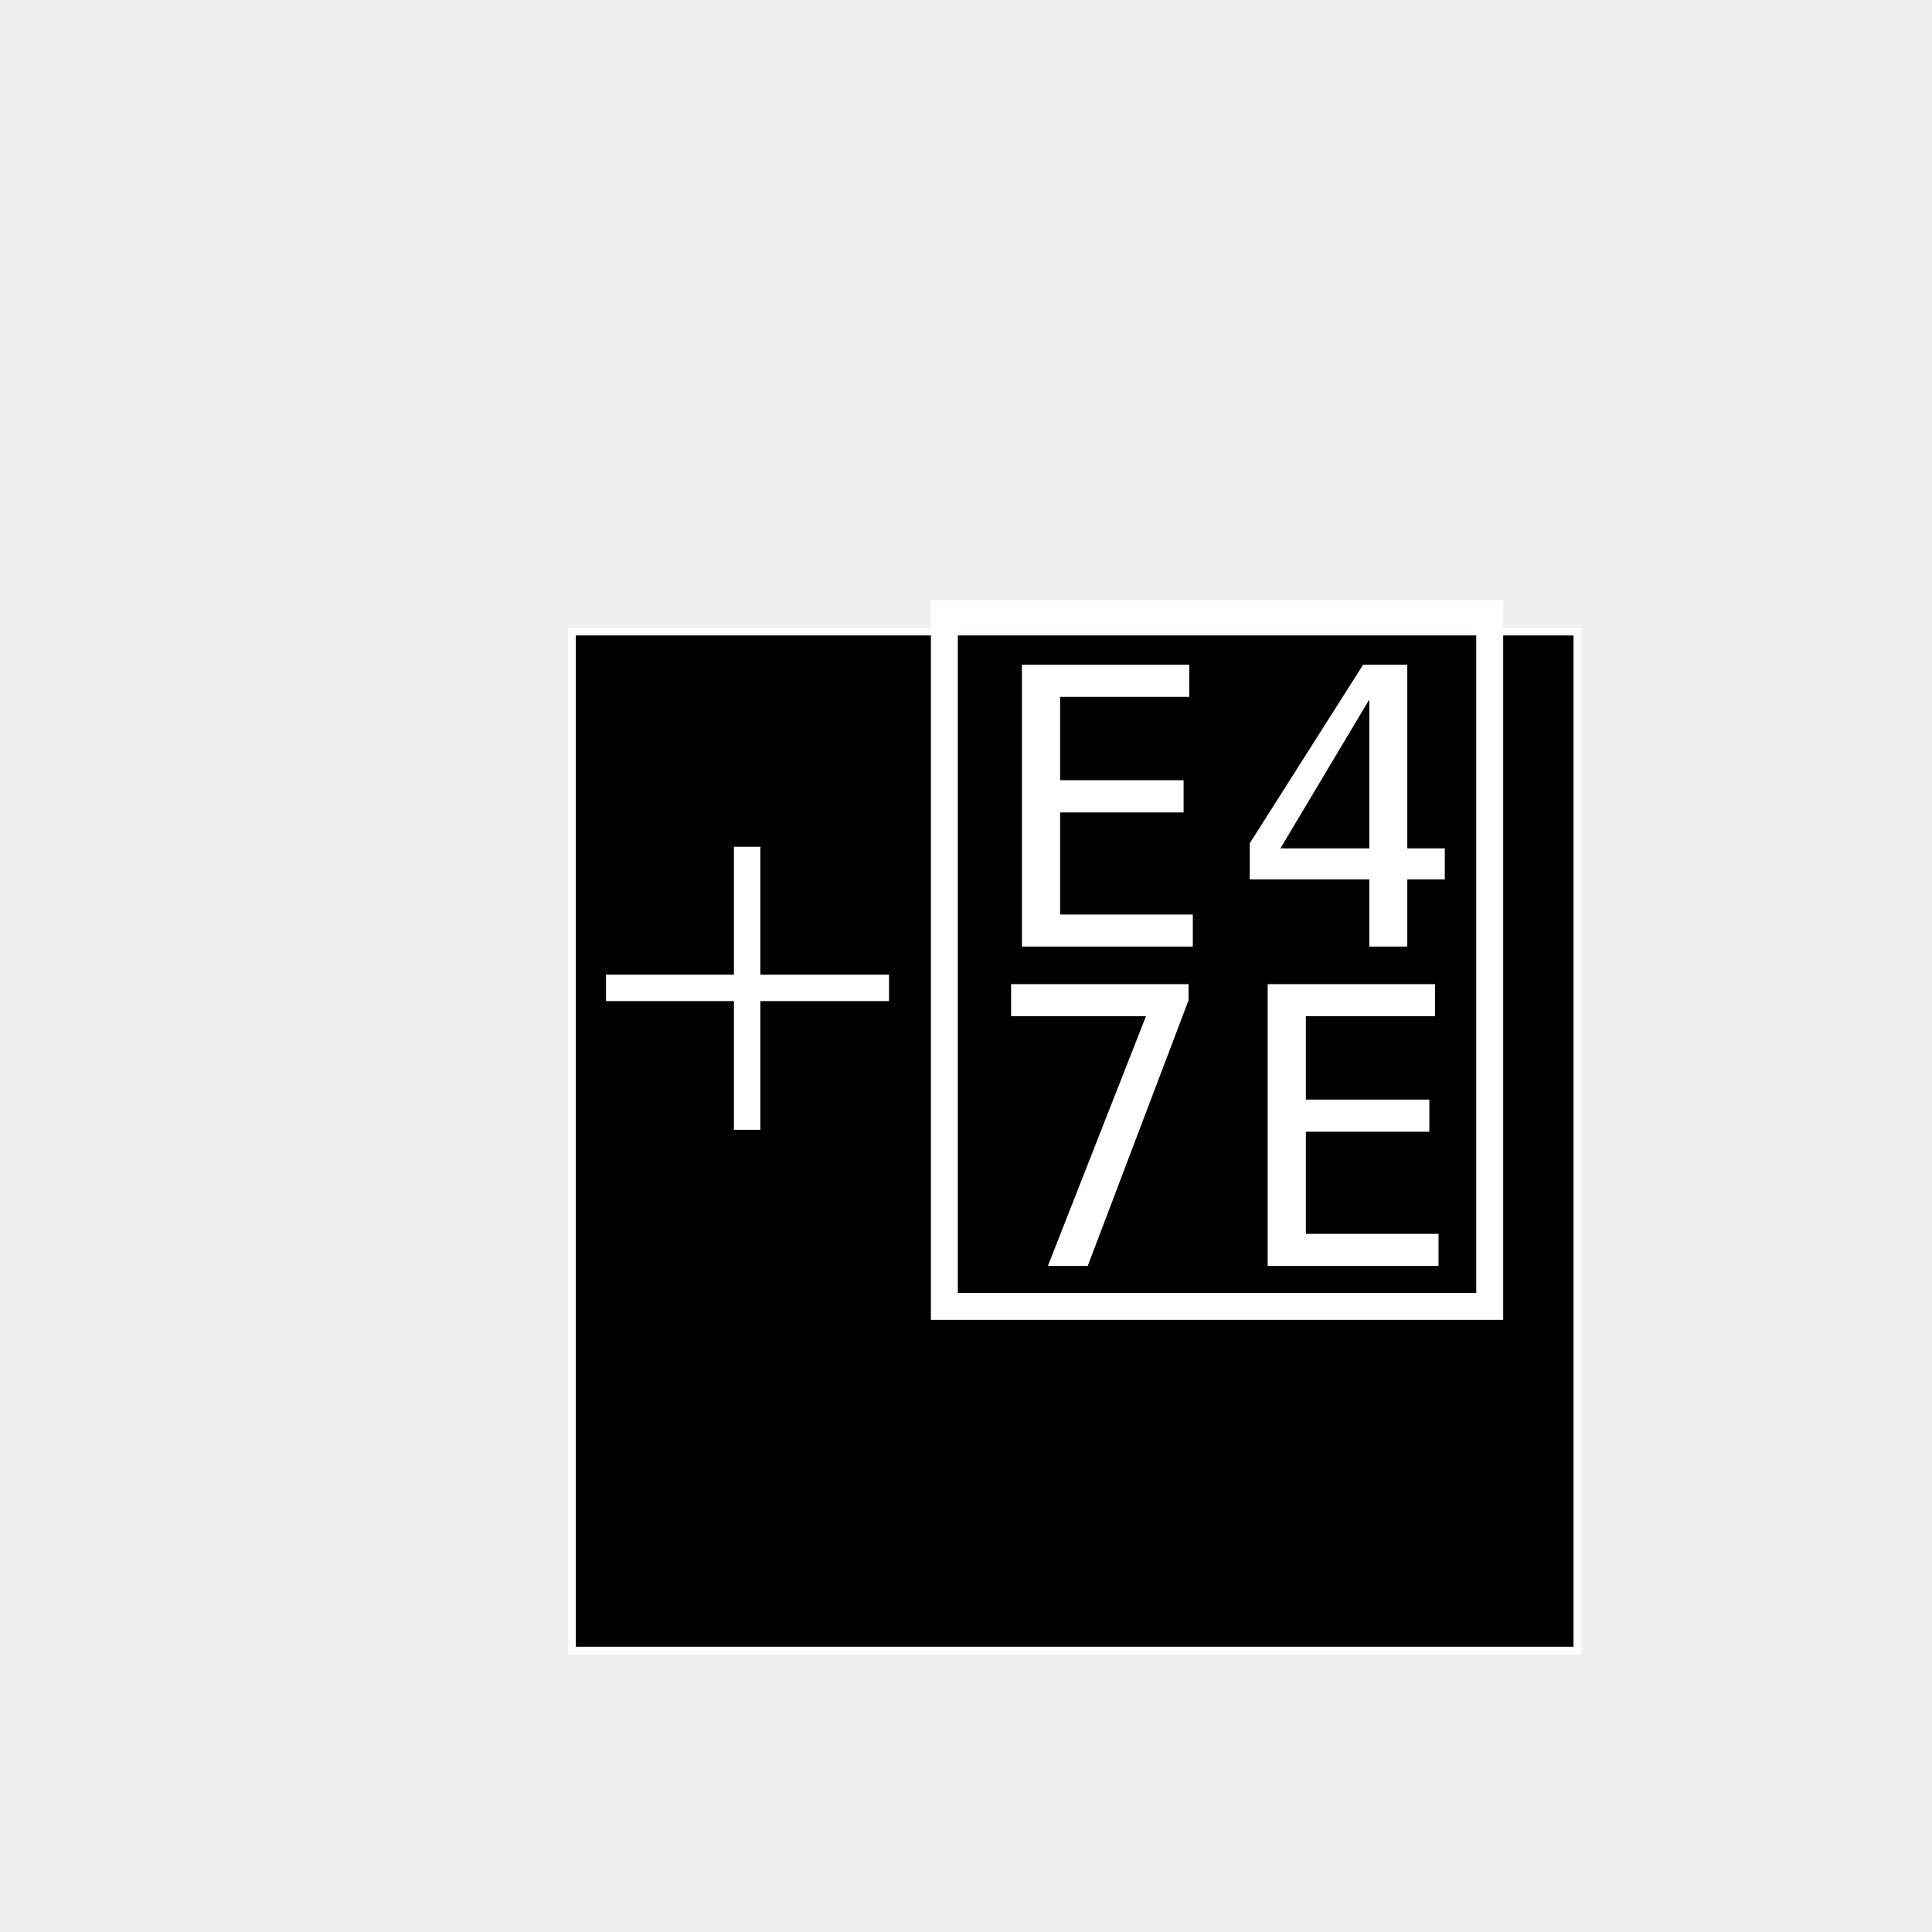
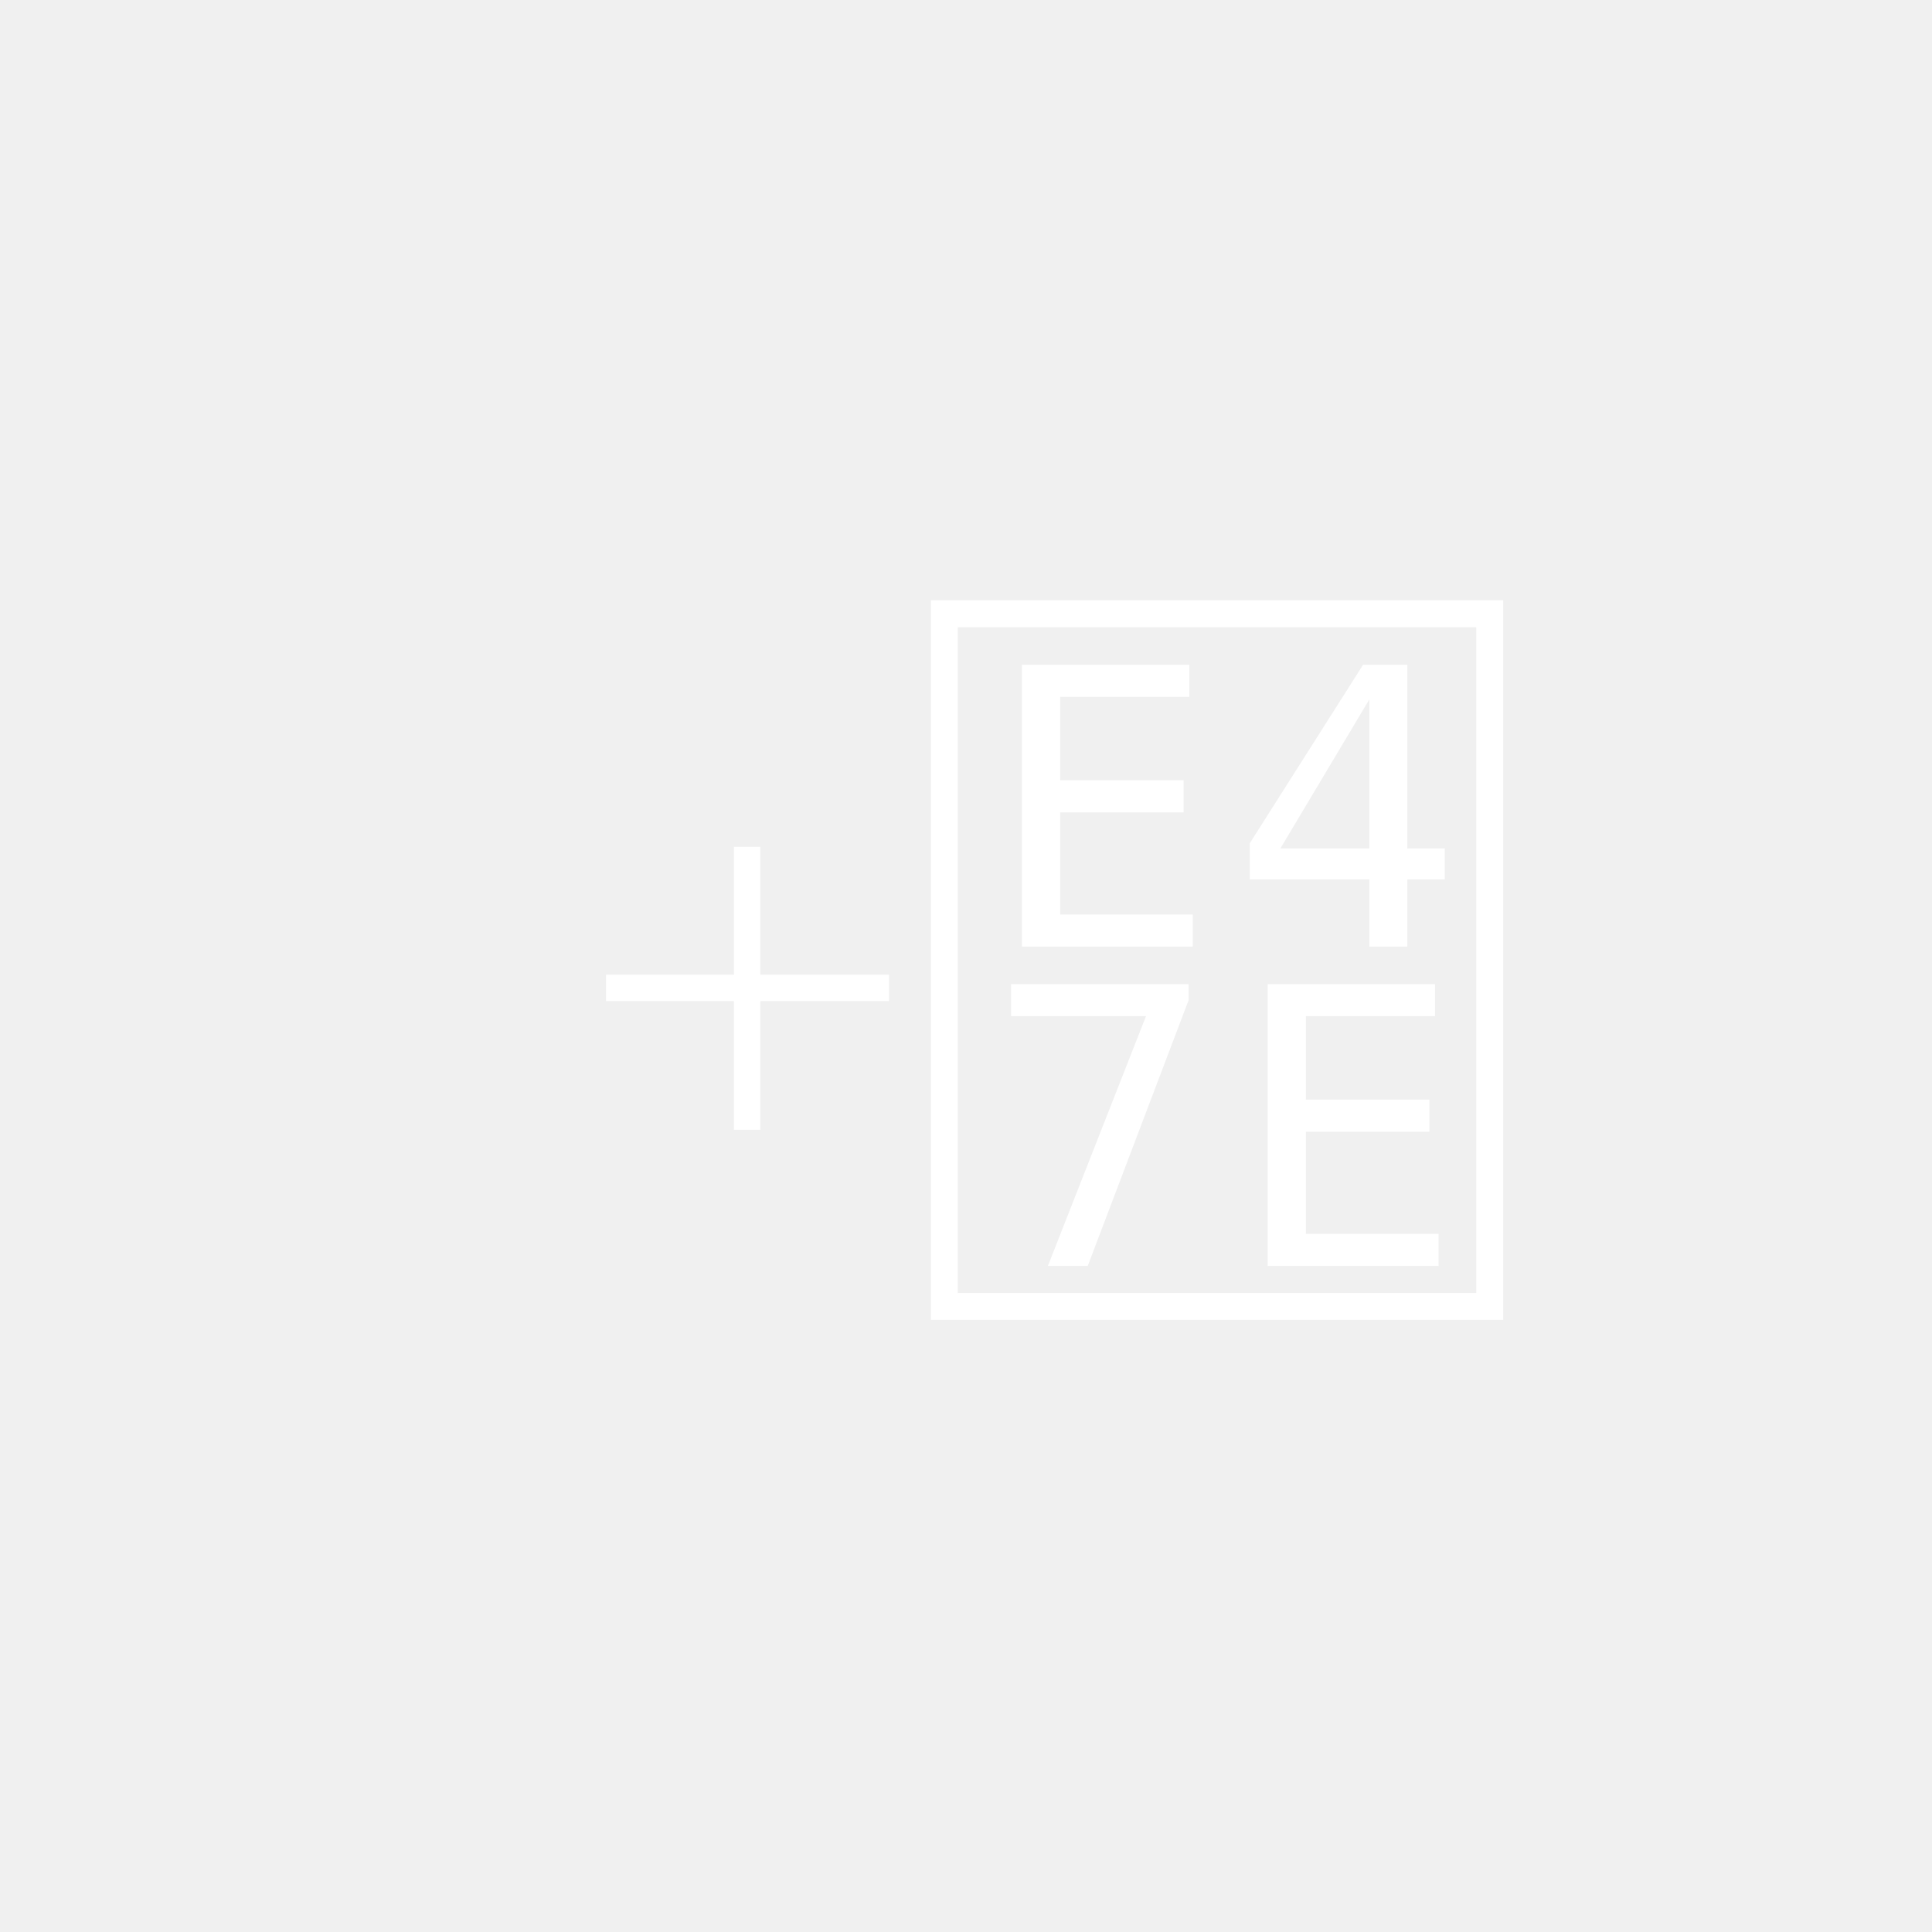
<svg xmlns="http://www.w3.org/2000/svg" version="1.0" id="Ebene_1" x="0px" y="0px" width="256px" height="256px" viewBox="0 0 256 256" enable-background="new 0 0 256 256" xml:space="preserve">
  <g id="Ebene_2_1_">
</g>
-   <rect stroke="white" x="75.8" y="83.7" width="133.2" height="135" />
  <text fill="white" transform="matrix(1 0 0 1 119.7788 167.7453)" font-family="'Bravura'" font-size="112.706px"></text>
  <line stroke="white" stroke-width="3.5" stroke-miterlimit="10" x1="80.3" y1="130.9" x2="117.8" y2="130.9" />
  <line stroke="white" stroke-width="3.5" stroke-miterlimit="10" x1="99" y1="112.2" x2="99" y2="149.7" />
</svg>
